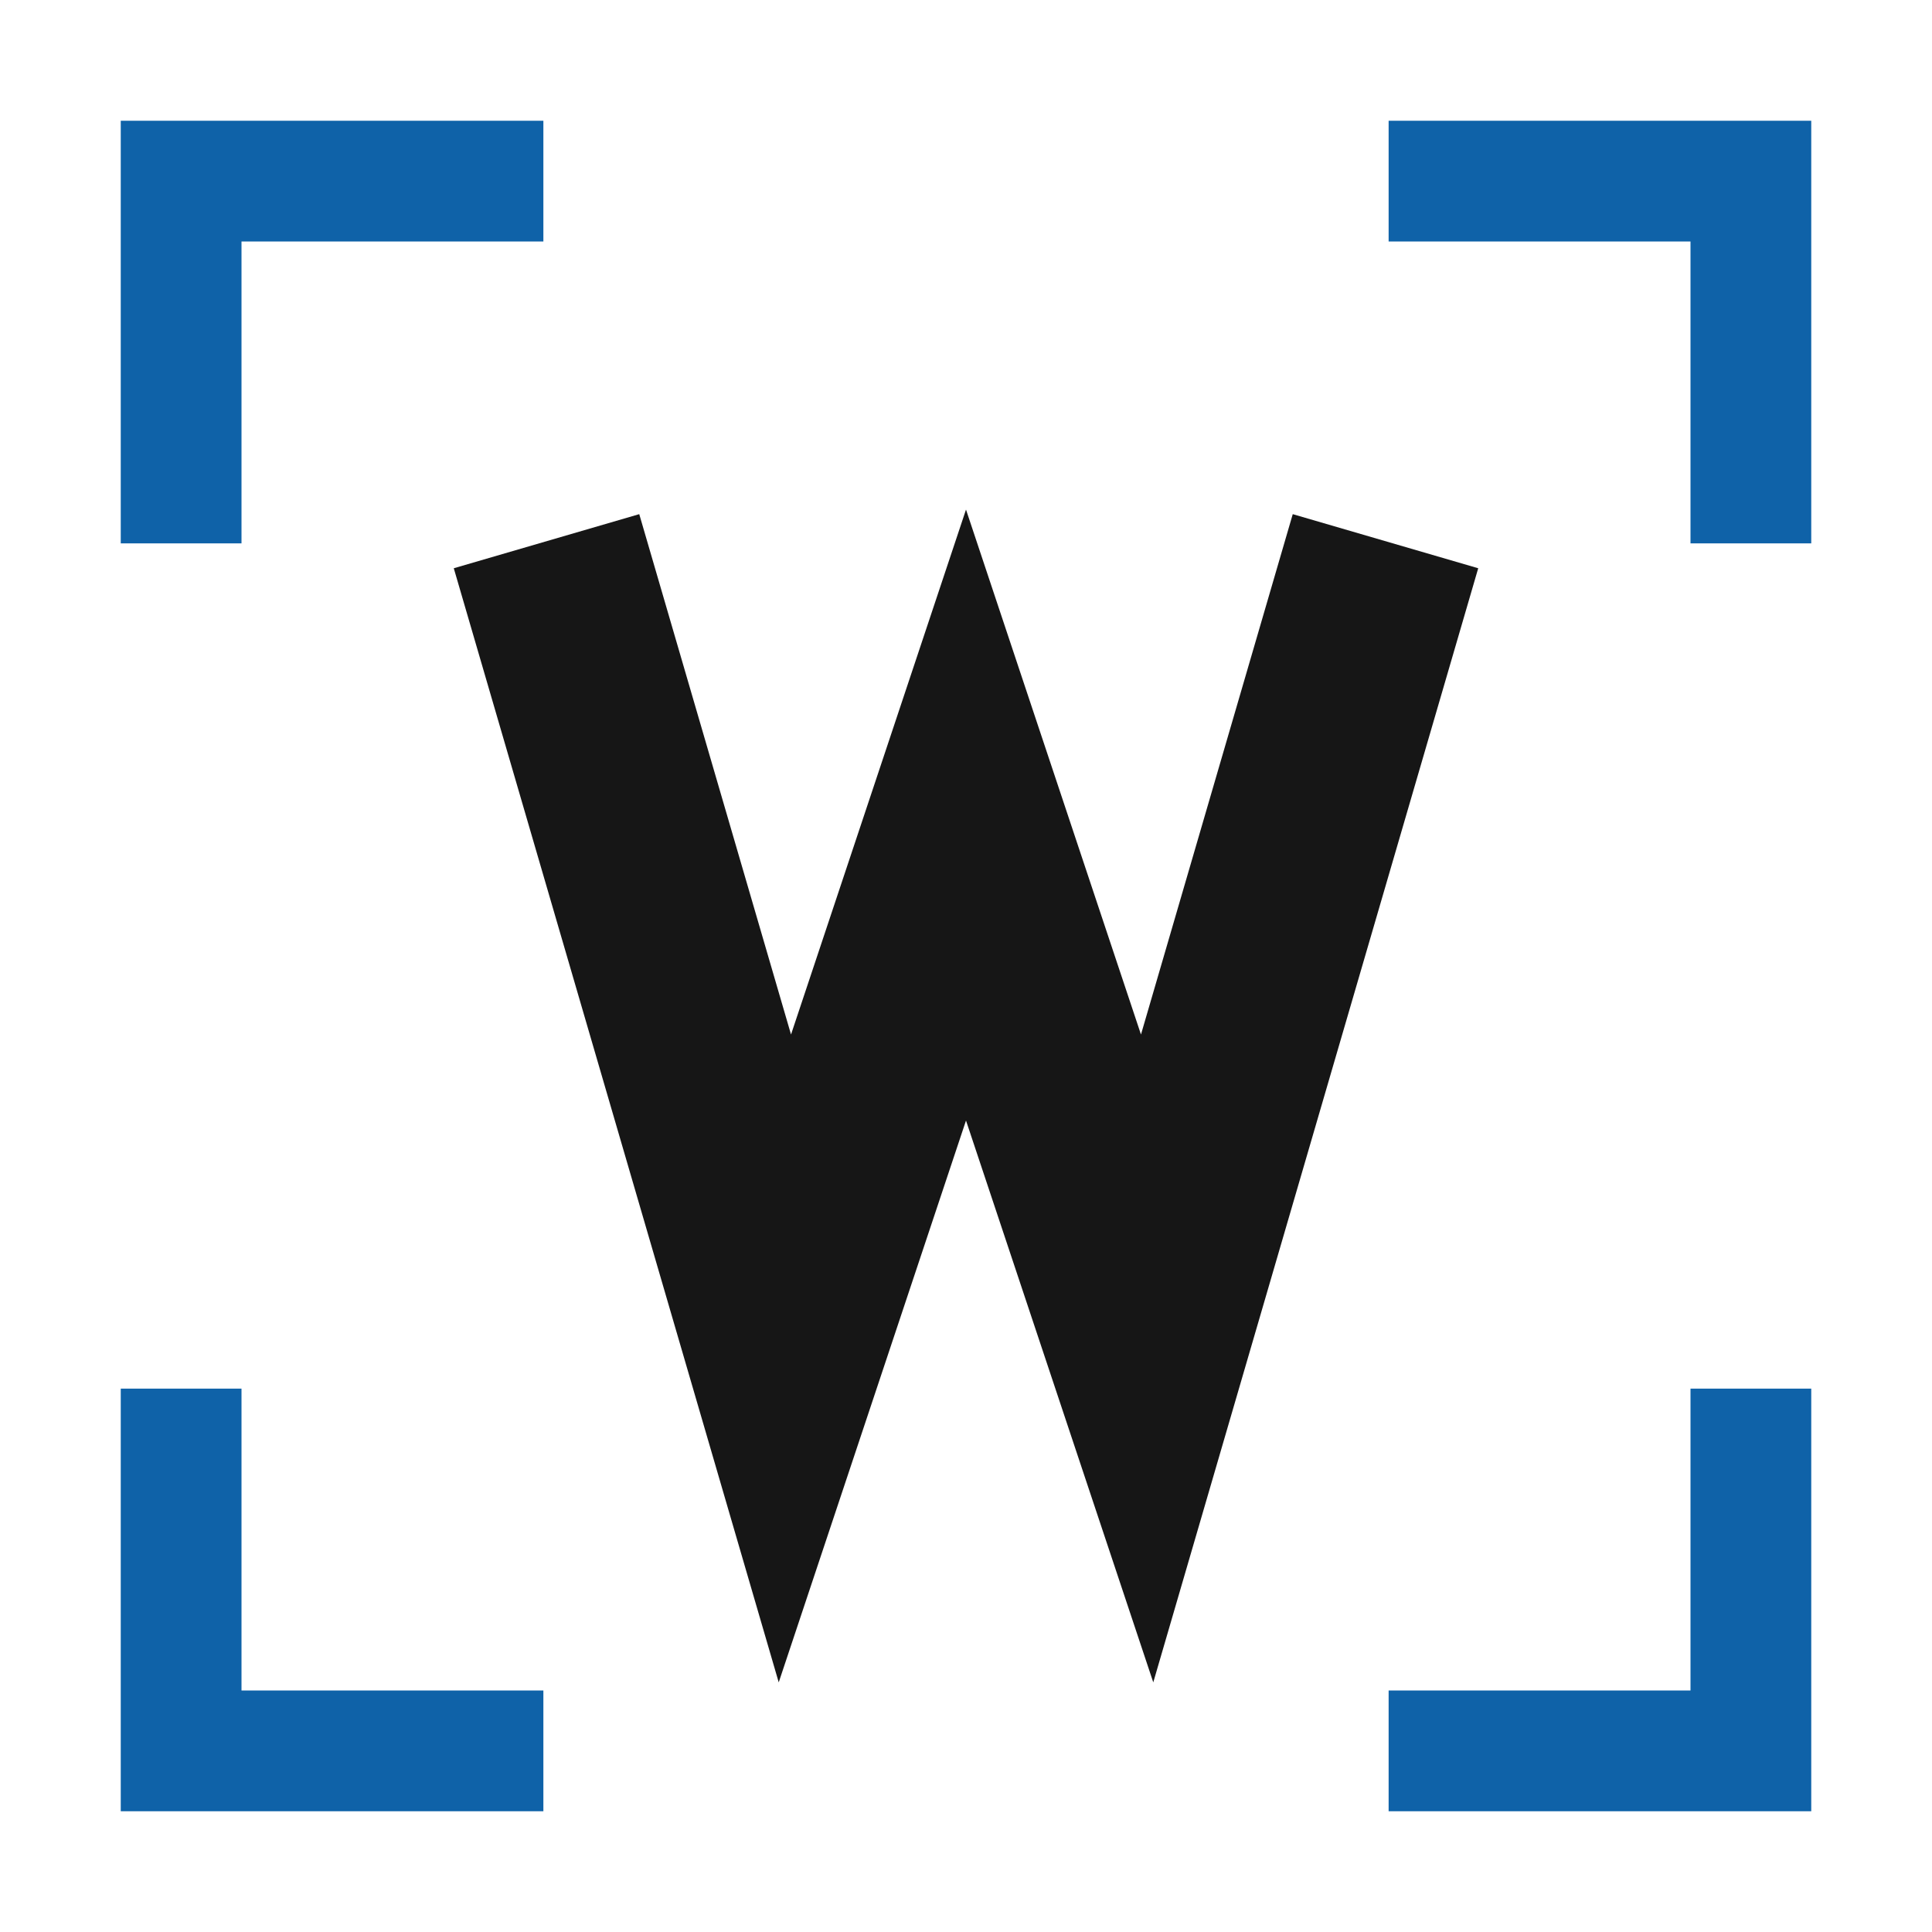
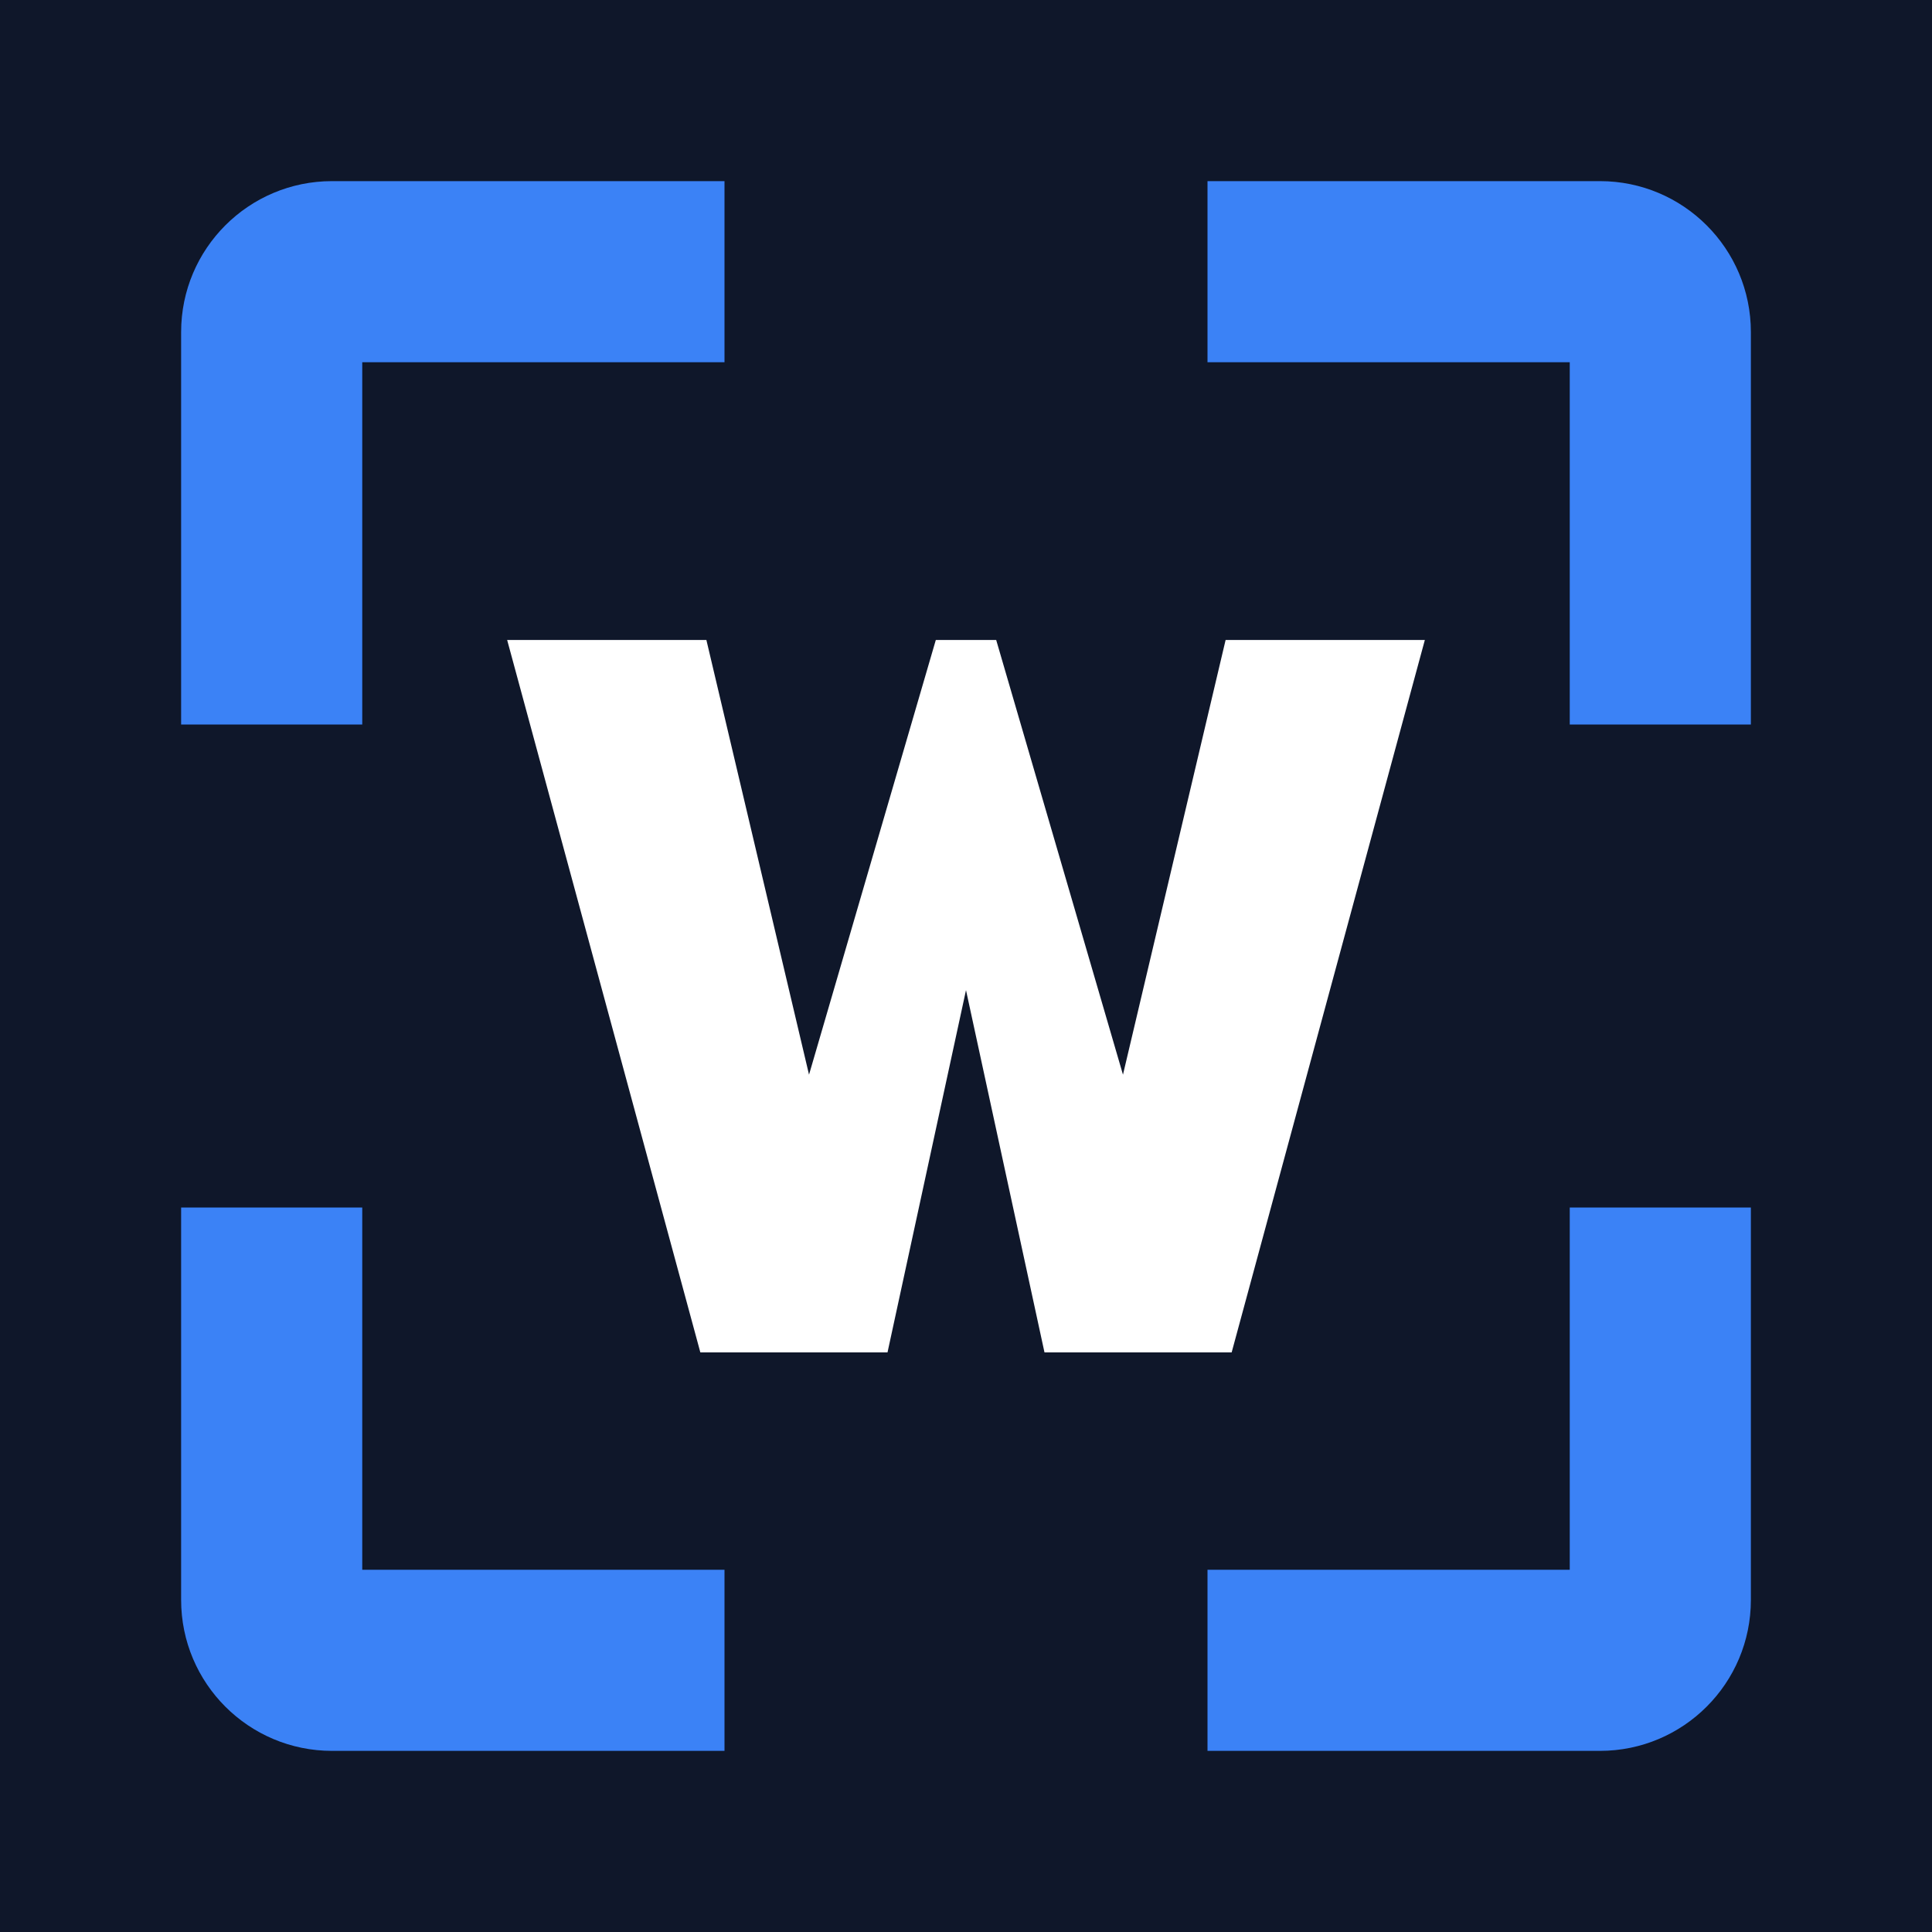
- <svg xmlns="http://www.w3.org/2000/svg" width="64" height="64" viewBox="0 0 32 32" role="img" aria-labelledby="title">
-   <rect width="32" height="32" fill="#ffffff" />
-   <path fill="#0f62a8" d="M2 9V2h7v2H4v5Zm21-7h7v7h-2V4h-5ZM2 23h2v5h5v2H2Zm26 0h2v7h-7v-2h5Z" />
-   <path fill="none" stroke="#161616" stroke-width="3.2" stroke-linecap="square" stroke-linejoin="miter" d="m9.5 10.5 3.5 12 3-9 3 9 3.5-12" />
+ <svg xmlns="http://www.w3.org/2000/svg" viewBox="0 0 32 32" width="32" height="32">
+   <rect width="32" height="32" fill="#0f172a" />
+   <path fill="#3b82f6" d="M3 12V5.5A2.5 2.5 0 0 1 5.5 3H12v3H6v6ZM20 3h6.5A2.5 2.5 0 0 1 29 5.5V12h-3V6h-6ZM3 20h3v6h6v3H5.5A2.5 2.5 0 0 1 3 26.5ZM26 20h3v6.5A2.5 2.5 0 0 1 26.5 29H20v-3h6Z" />
+   <path fill="#ffffff" d="M8.4 10.6h3.3l1.7 7.2 2.1-7.2h1l2.1 7.2 1.7-7.2h3.3l-3.2 11.8h-3.1L16 16.4l-1.3 6h-3.1Z" />
</svg>
